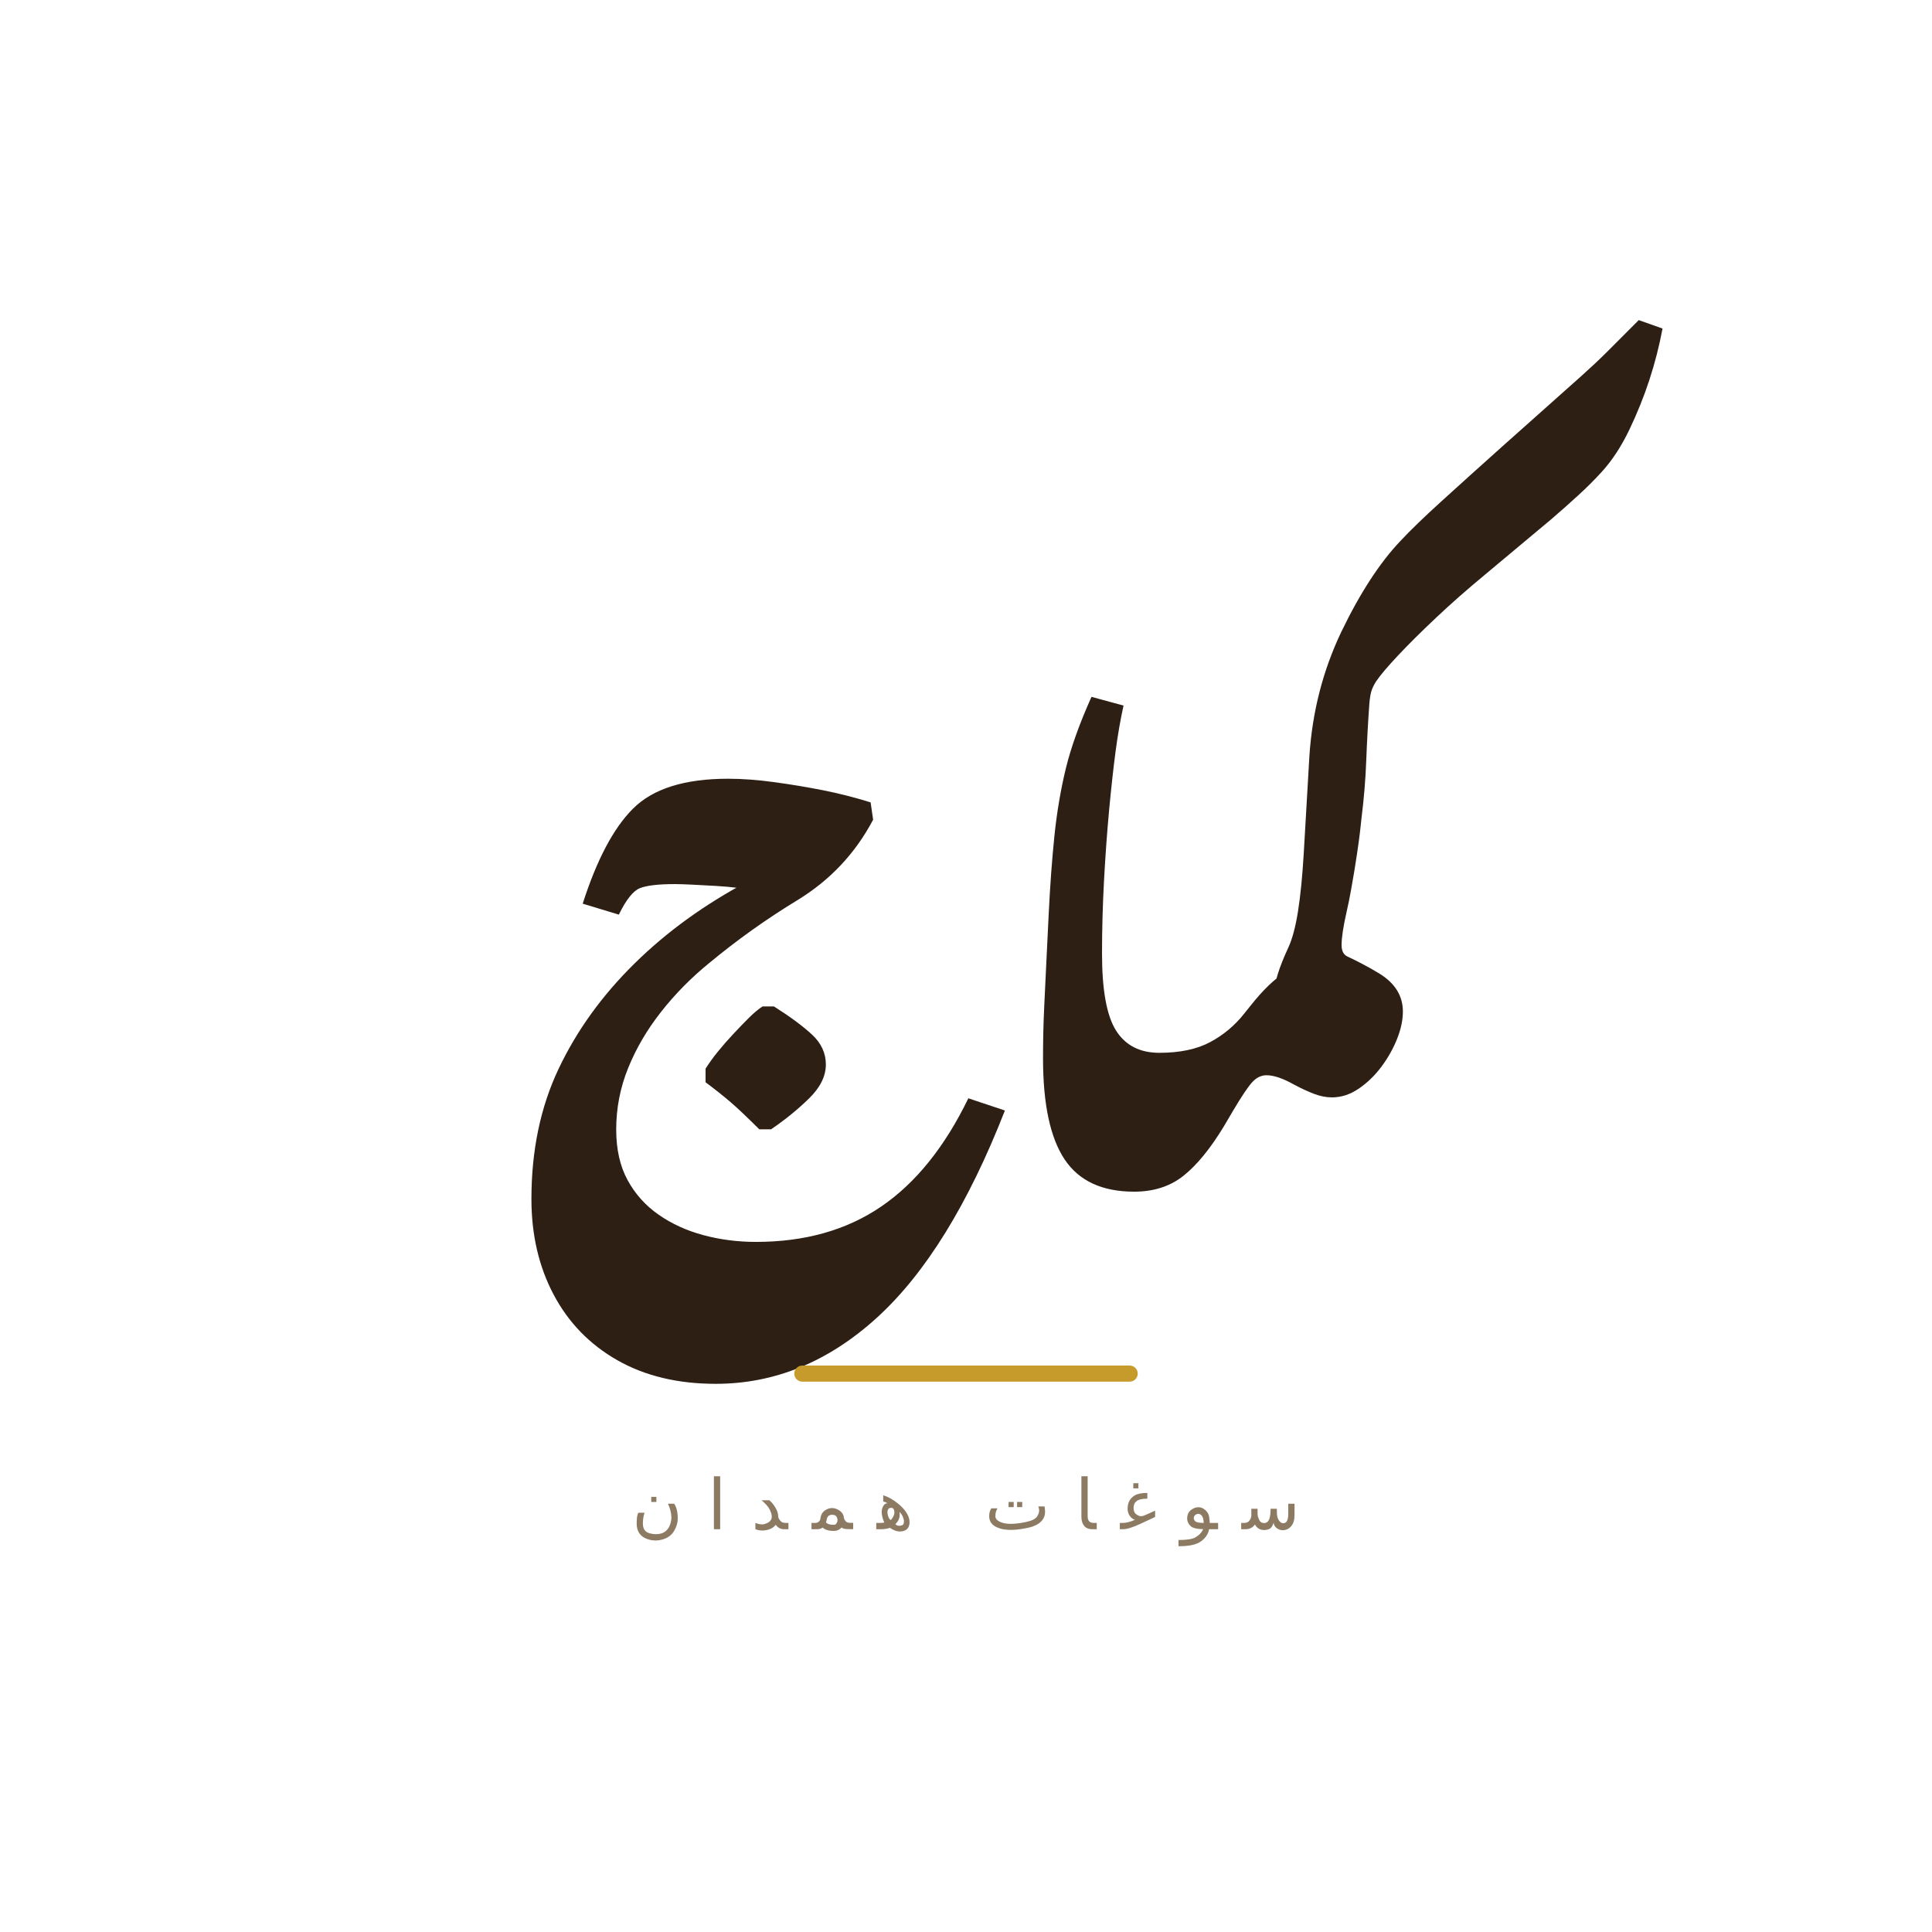
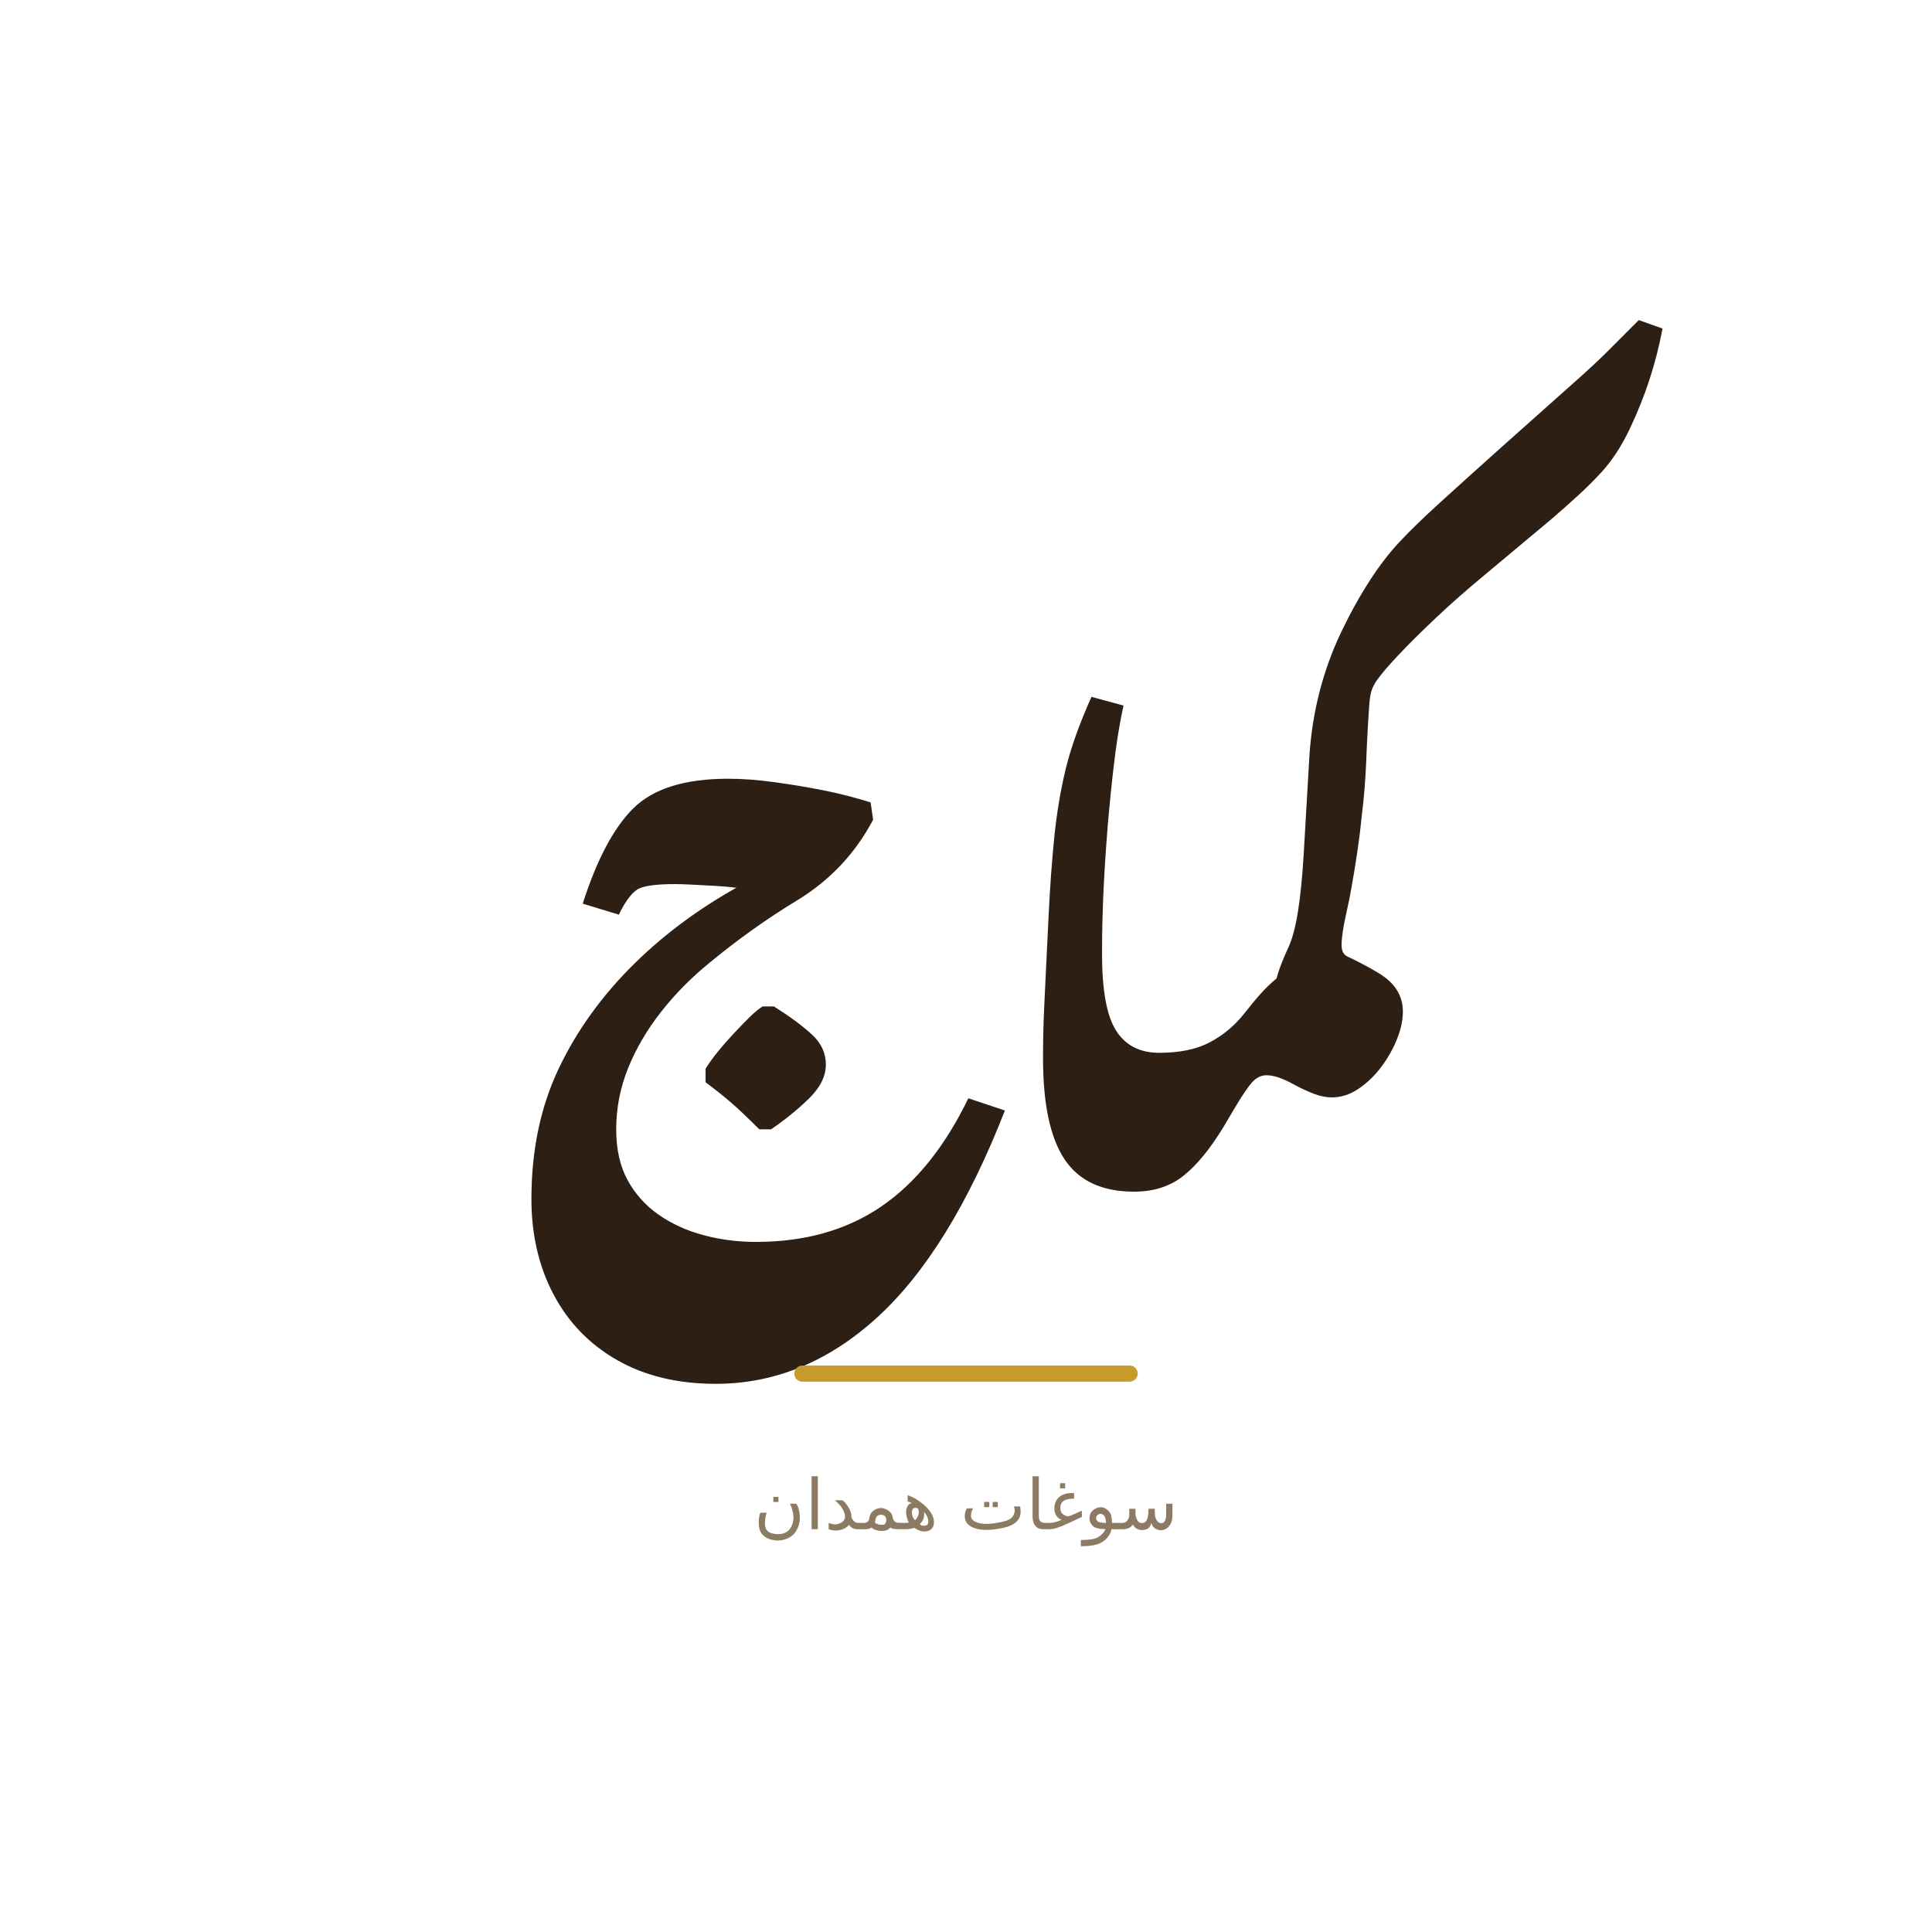
<svg xmlns="http://www.w3.org/2000/svg" width="720" height="720" viewBox="0 0 720 720">
  <text x="360.0" y="444.1" text-anchor="middle" font-family="'Noto Nastaliq Urdu', serif" font-size="192.0" fill="#2E1F14" font-weight="700" direction="rtl">کماج</text>
  <rect x="296.0" y="508.9" width="128.0" height="6.0" fill="#C79A2C" rx="3.0" />
-   <text x="360.0" y="569.9" text-anchor="middle" font-family="'Vazirmatn', sans-serif" font-size="26.0" fill="#8C7A63" font-weight="500" letter-spacing="9.10" direction="rtl">سوغات همدان</text>
+   <text x="360.0" y="569.9" text-anchor="middle" font-family="'Vazirmatn', sans-serif" font-size="26.0" fill="#8C7A63" font-weight="500" direction="rtl">سوغات همدان</text>
</svg>
